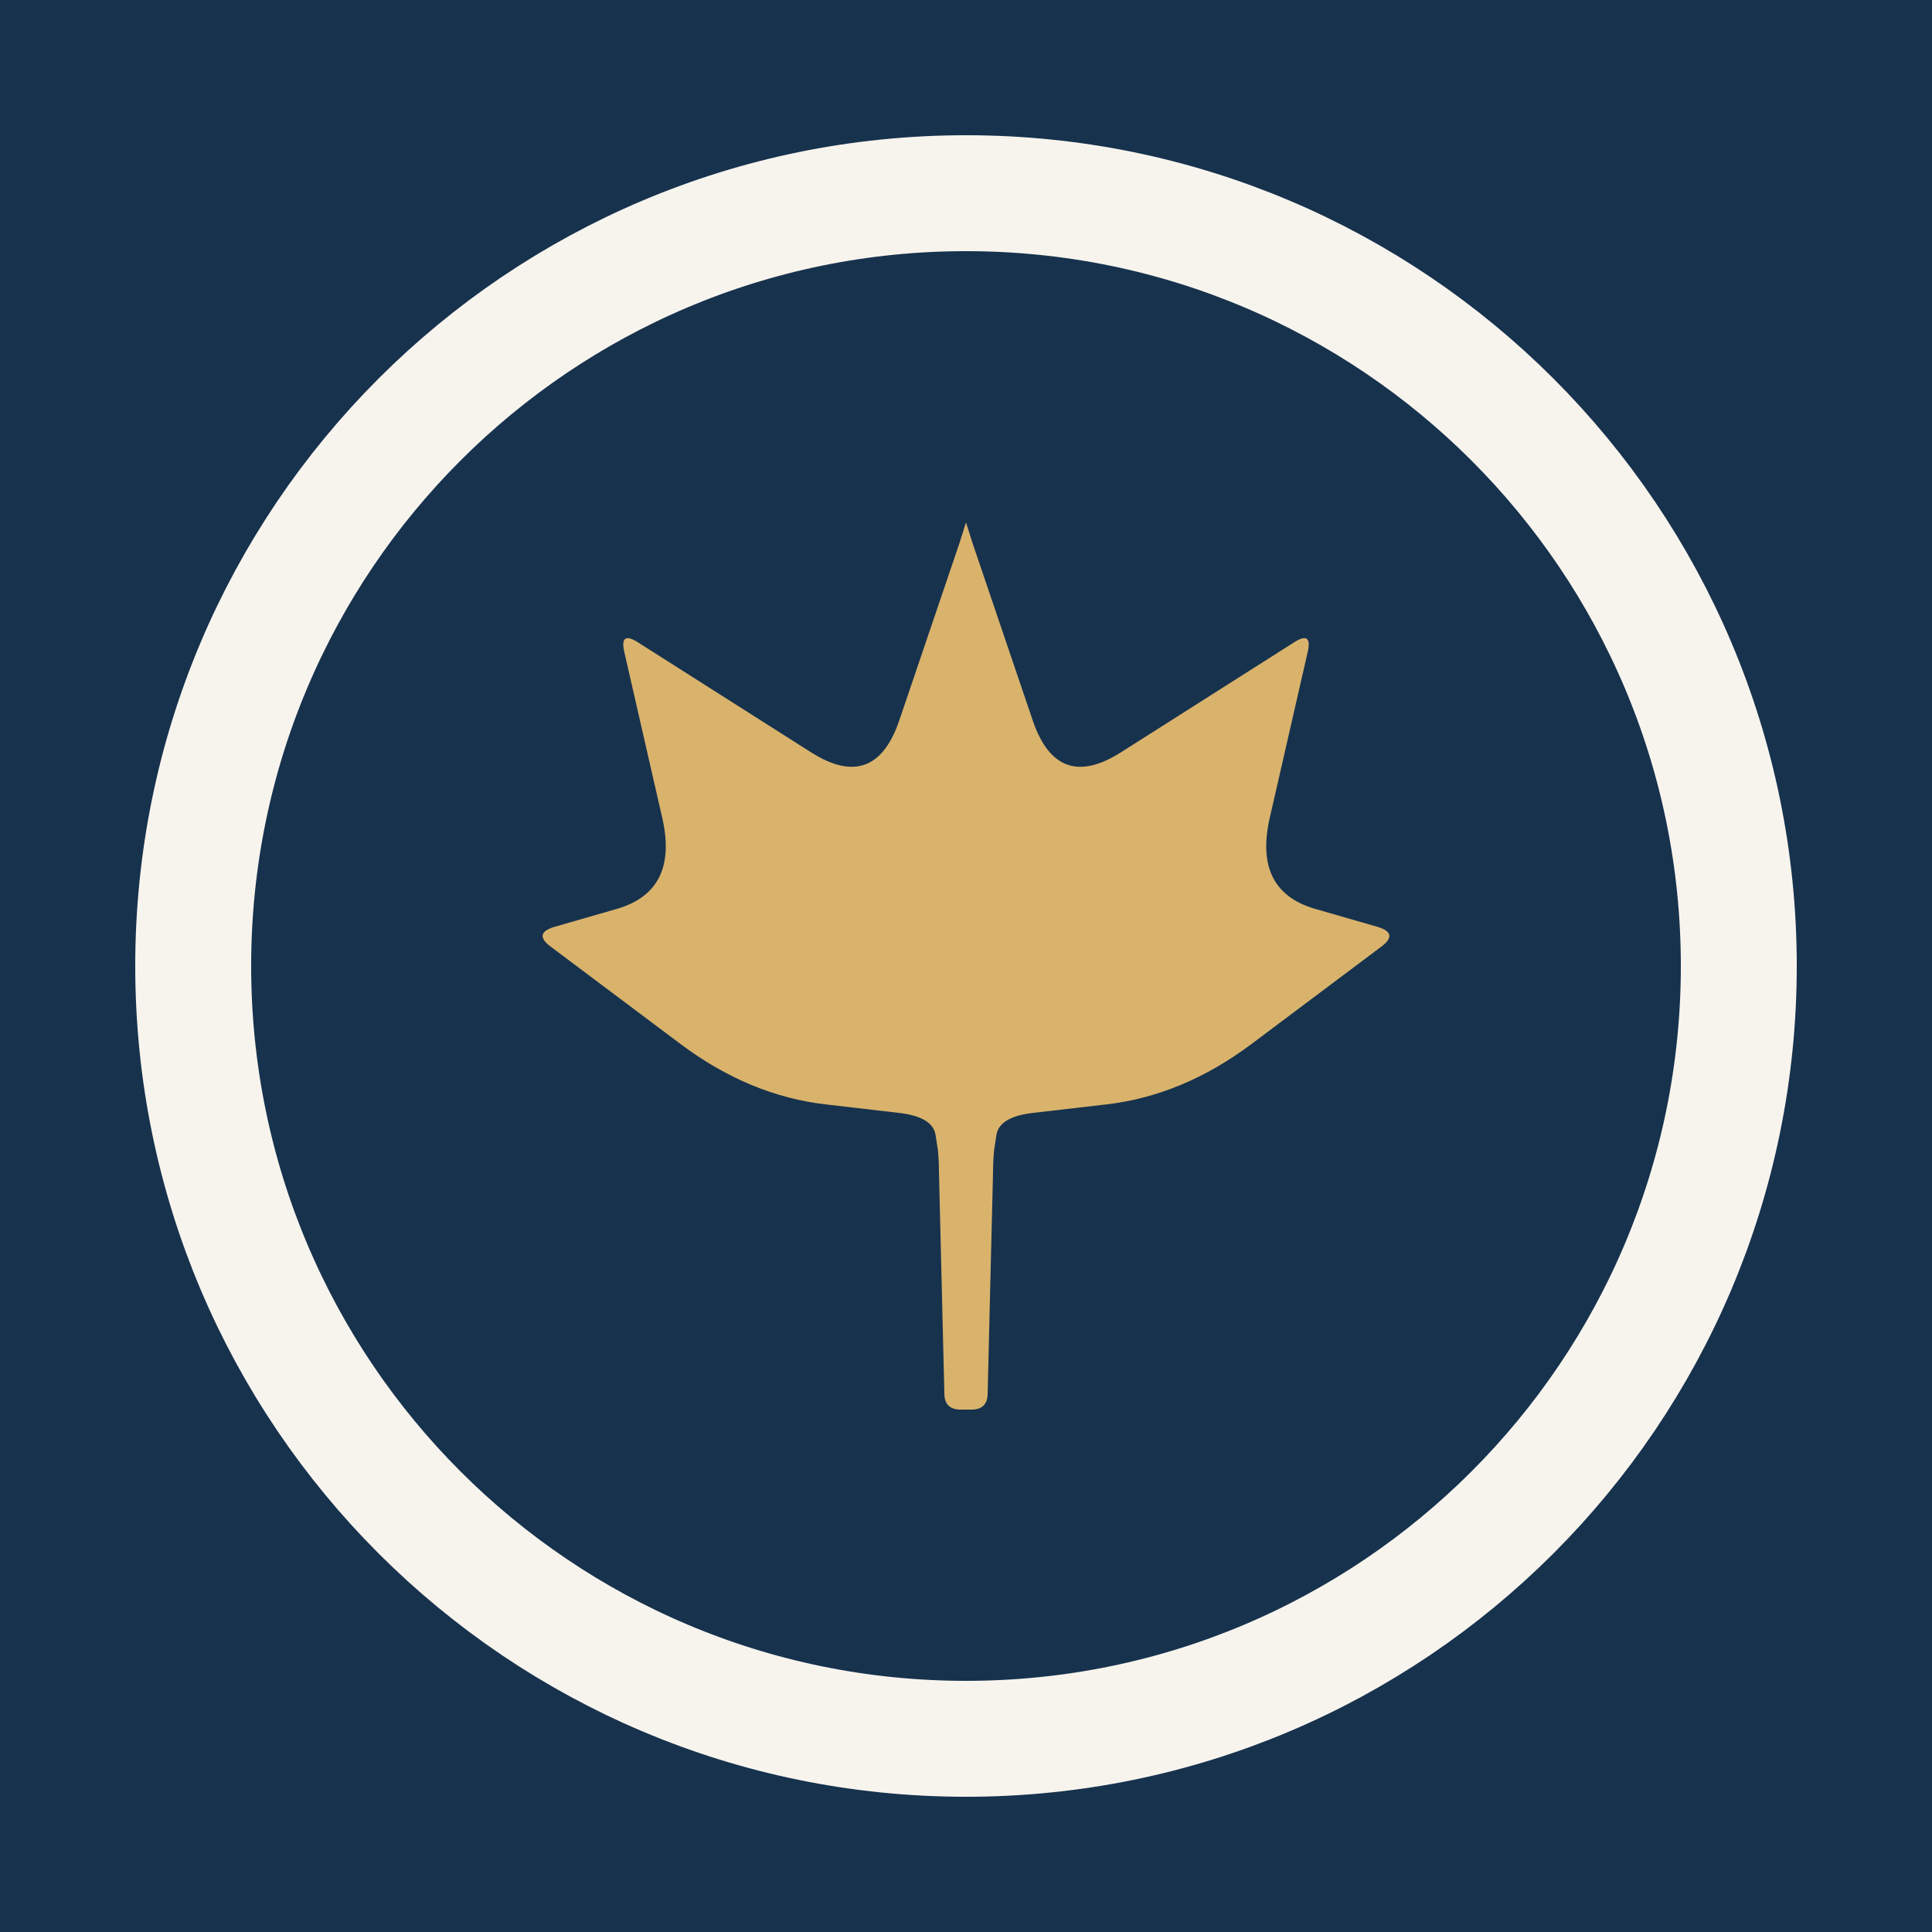
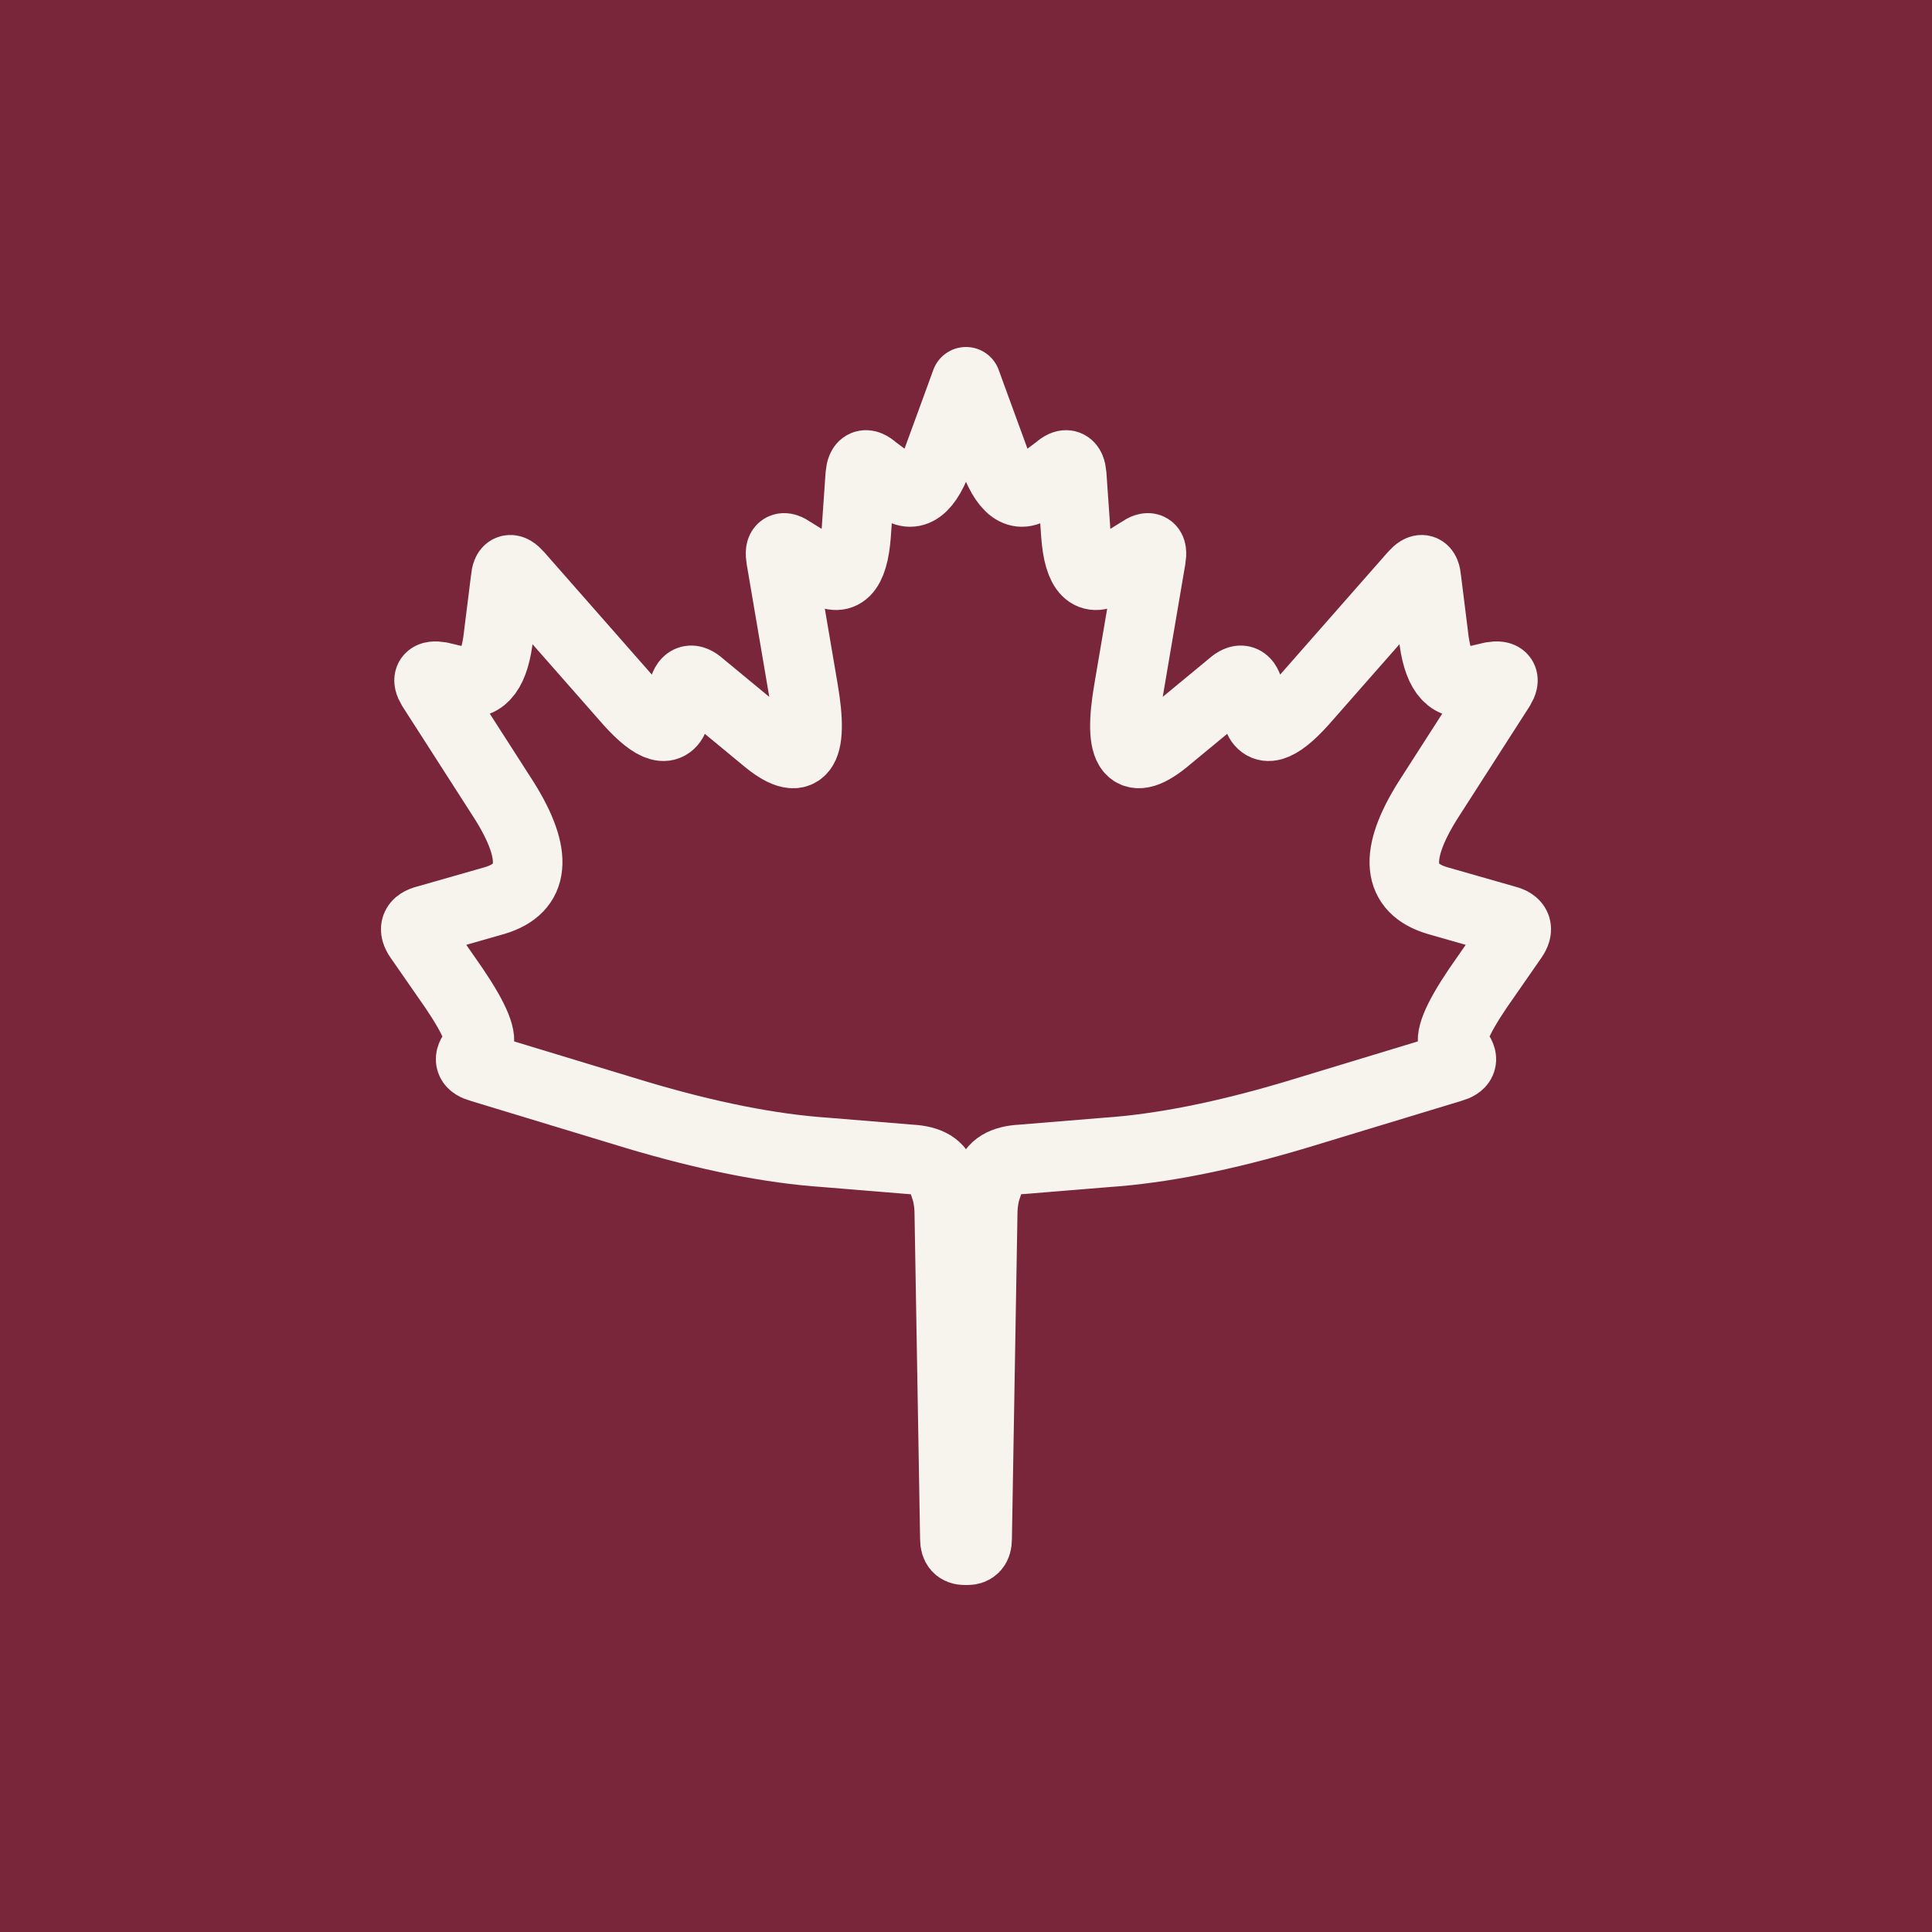
<svg xmlns="http://www.w3.org/2000/svg" viewBox="0 0 100 100">
-   <rect x="0" y="0" width="100" height="100" fill="#17324D" />
-   <circle cx="50" cy="50" r="40" fill="none" stroke="#F7F4EE" stroke-width="6" />
-   <g transform="translate(22,24.8) scale(0.56)">
-     <path d="M 50.0 4.0 Q 50.0 4.0 50.6 5.9 L 56.2 22.4 Q 58.5 29.0 64.4 25.2 L 80.3 15.1 Q 82.0 14.0 81.6 15.9 L 78.1 31.2 Q 76.5 38.0 82.2 39.7 L 88.1 41.4 Q 90.0 42.0 88.4 43.2 L 76.4 52.2 Q 70.0 57.0 62.9 57.8 L 56.0 58.6 Q 53.0 59.0 52.8 60.7 L 52.6 62.0 Q 52.5 63.0 52.5 64.0 L 52.0 84.5 Q 52.0 86.0 50.5 86.0 L 49.5 86.0 Q 48.0 86.0 48.0 84.5 L 47.5 64.0 Q 47.5 63.0 47.4 62.0 L 47.2 60.7 Q 47.0 59.0 44.0 58.6 L 37.1 57.8 Q 30.0 57.0 23.6 52.2 L 11.6 43.2 Q 10.0 42.0 11.9 41.4 L 17.8 39.7 Q 23.5 38.0 21.9 31.2 L 18.4 15.9 Q 18.0 14.0 19.7 15.1 L 35.6 25.2 Q 41.5 29.0 43.8 22.4 L 49.4 5.9 Q 50.0 4.0 50.0 4.0 Z" fill="#D9B36C" />
+   <rect width="100" height="100" fill="#7A263A" />
+   <g transform="translate(50,50) scale(0.72) translate(-50,-46)">
+     <path d="M 50.0 4.0 Q 50.0 4.0 50.4 5.1 L 51.9 9.2 Q 53.2 13.0 55.0 11.5 L 56.6 10.3 Q 57.5 9.5 57.6 10.7 L 57.9 15.0 Q 58.2 19.0 60.4 17.5 L 62.5 16.2 Q 63.5 15.5 63.3 16.7 L 61.7 26.1 Q 60.5 33.0 64.5 29.6 L 69.1 25.8 Q 70.0 25.0 70.3 26.1 L 70.9 27.9 Q 71.5 30.0 74.2 27.0 L 82.2 17.9 Q 83.0 17.0 83.1 18.2 L 83.6 22.2 Q 84.0 26.0 86.1 25.6 L 87.8 25.2 Q 89.0 25.0 88.4 26.0 L 83.2 34.1 Q 79.5 40.0 83.9 41.3 L 88.8 42.7 Q 90.0 43.0 89.3 44.0 L 86.8 47.6 Q 84.5 51.0 85.1 51.8 L 85.4 52.2 Q 86.0 53.0 84.9 53.3 L 73.7 56.7 Q 66.0 59.0 60.1 59.4 L 54.0 59.9 Q 52.0 60.0 51.7 61.3 L 51.4 62.2 Q 51.2 63.0 51.2 63.8 L 50.8 87.2 Q 50.8 88.0 50.1 88.0 L 49.9 88.0 Q 49.2 88.0 49.2 87.2 L 48.8 63.8 Q 48.8 63.0 48.6 62.2 L 48.3 61.3 Q 48.0 60.0 46.0 59.9 L 39.9 59.4 Q 34.0 59.0 26.3 56.7 L 15.1 53.3 Q 14.0 53.0 14.6 52.2 L 14.9 51.8 Q 15.5 51.0 13.2 47.6 L 10.7 44.0 Q 10.0 43.0 11.2 42.7 L 16.1 41.3 Q 20.5 40.0 16.8 34.1 L 11.6 26.0 Q 11.0 25.0 12.2 25.2 L 13.9 25.6 Q 16.0 26.0 16.4 22.2 L 16.9 18.2 Q 17.0 17.0 17.8 17.9 L 25.8 27.0 Q 28.5 30.0 29.1 27.9 L 29.7 26.1 Q 30.0 25.0 30.9 25.8 L 35.5 29.6 Q 39.5 33.0 38.3 26.1 L 36.7 16.7 Q 36.5 15.5 37.5 16.2 L 39.6 17.5 Q 41.8 19.0 42.1 15.0 L 42.4 10.7 Q 42.5 9.5 43.4 10.3 L 45.0 11.5 Q 46.8 13.0 48.1 9.2 L 49.6 5.1 Q 50.0 4.0 50.0 4.0 Z" fill="none" stroke="#F7F4EE" stroke-width="5" stroke-linejoin="round" />
  </g>
</svg>
